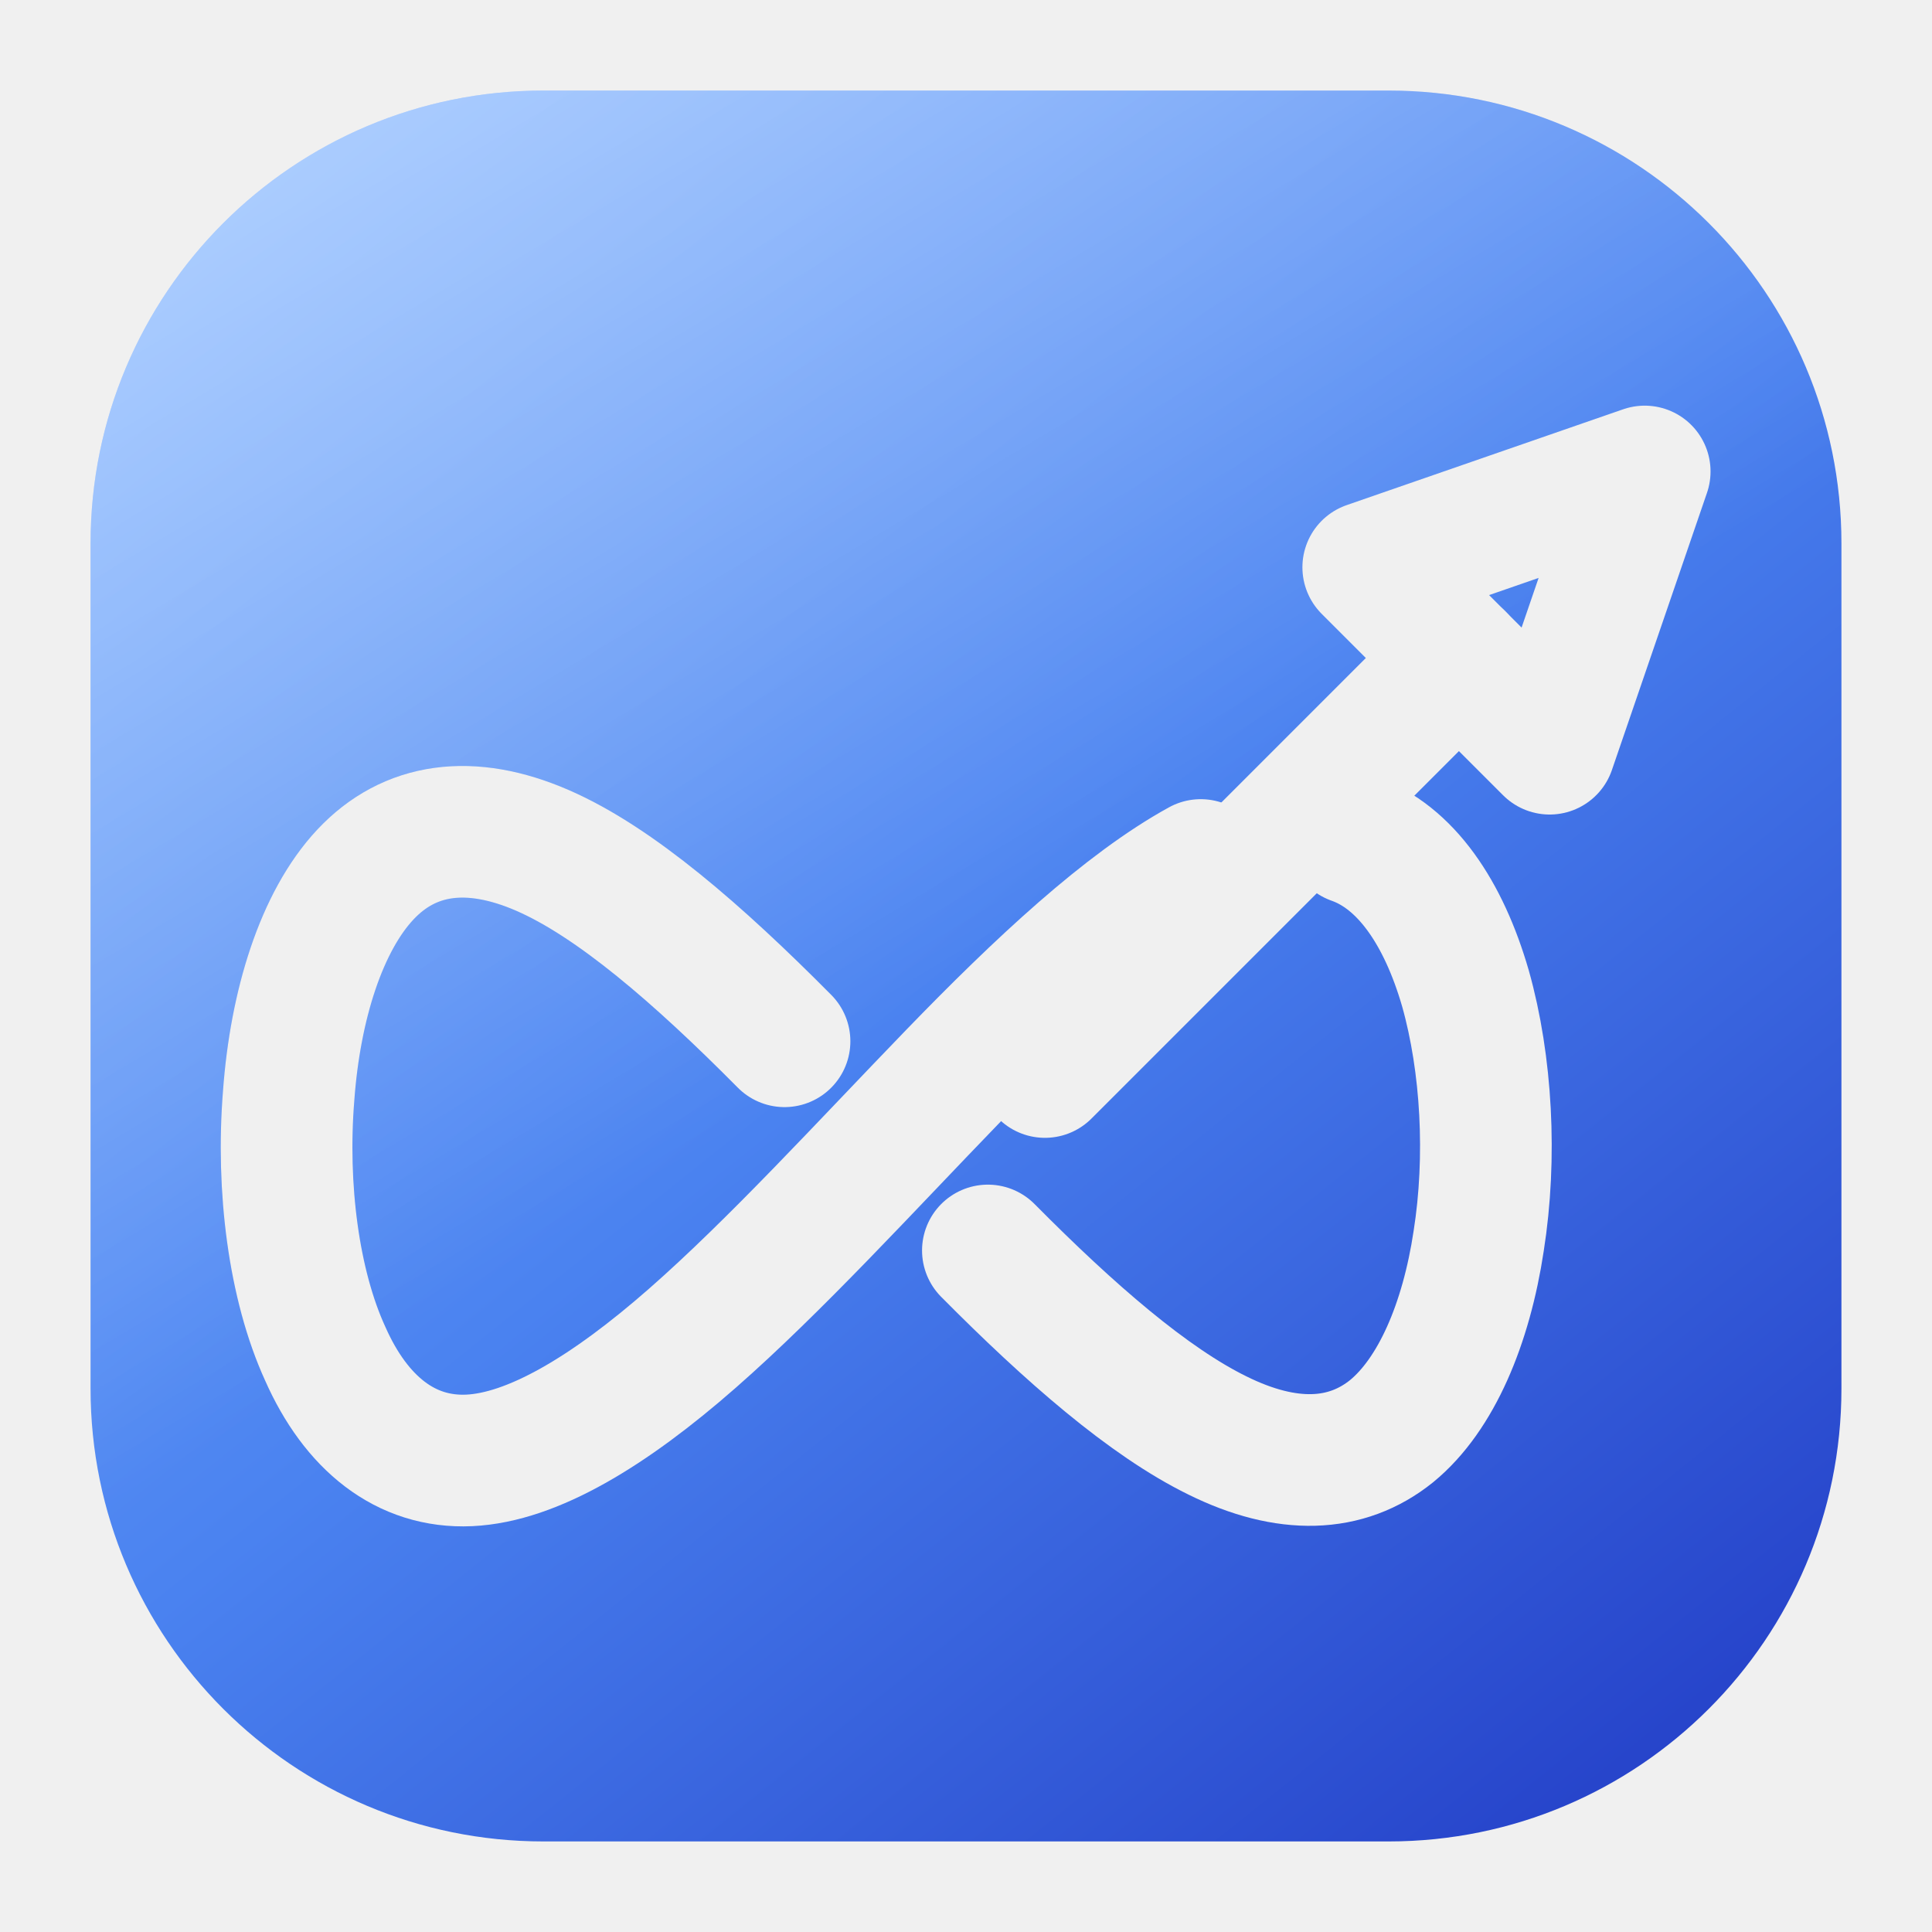
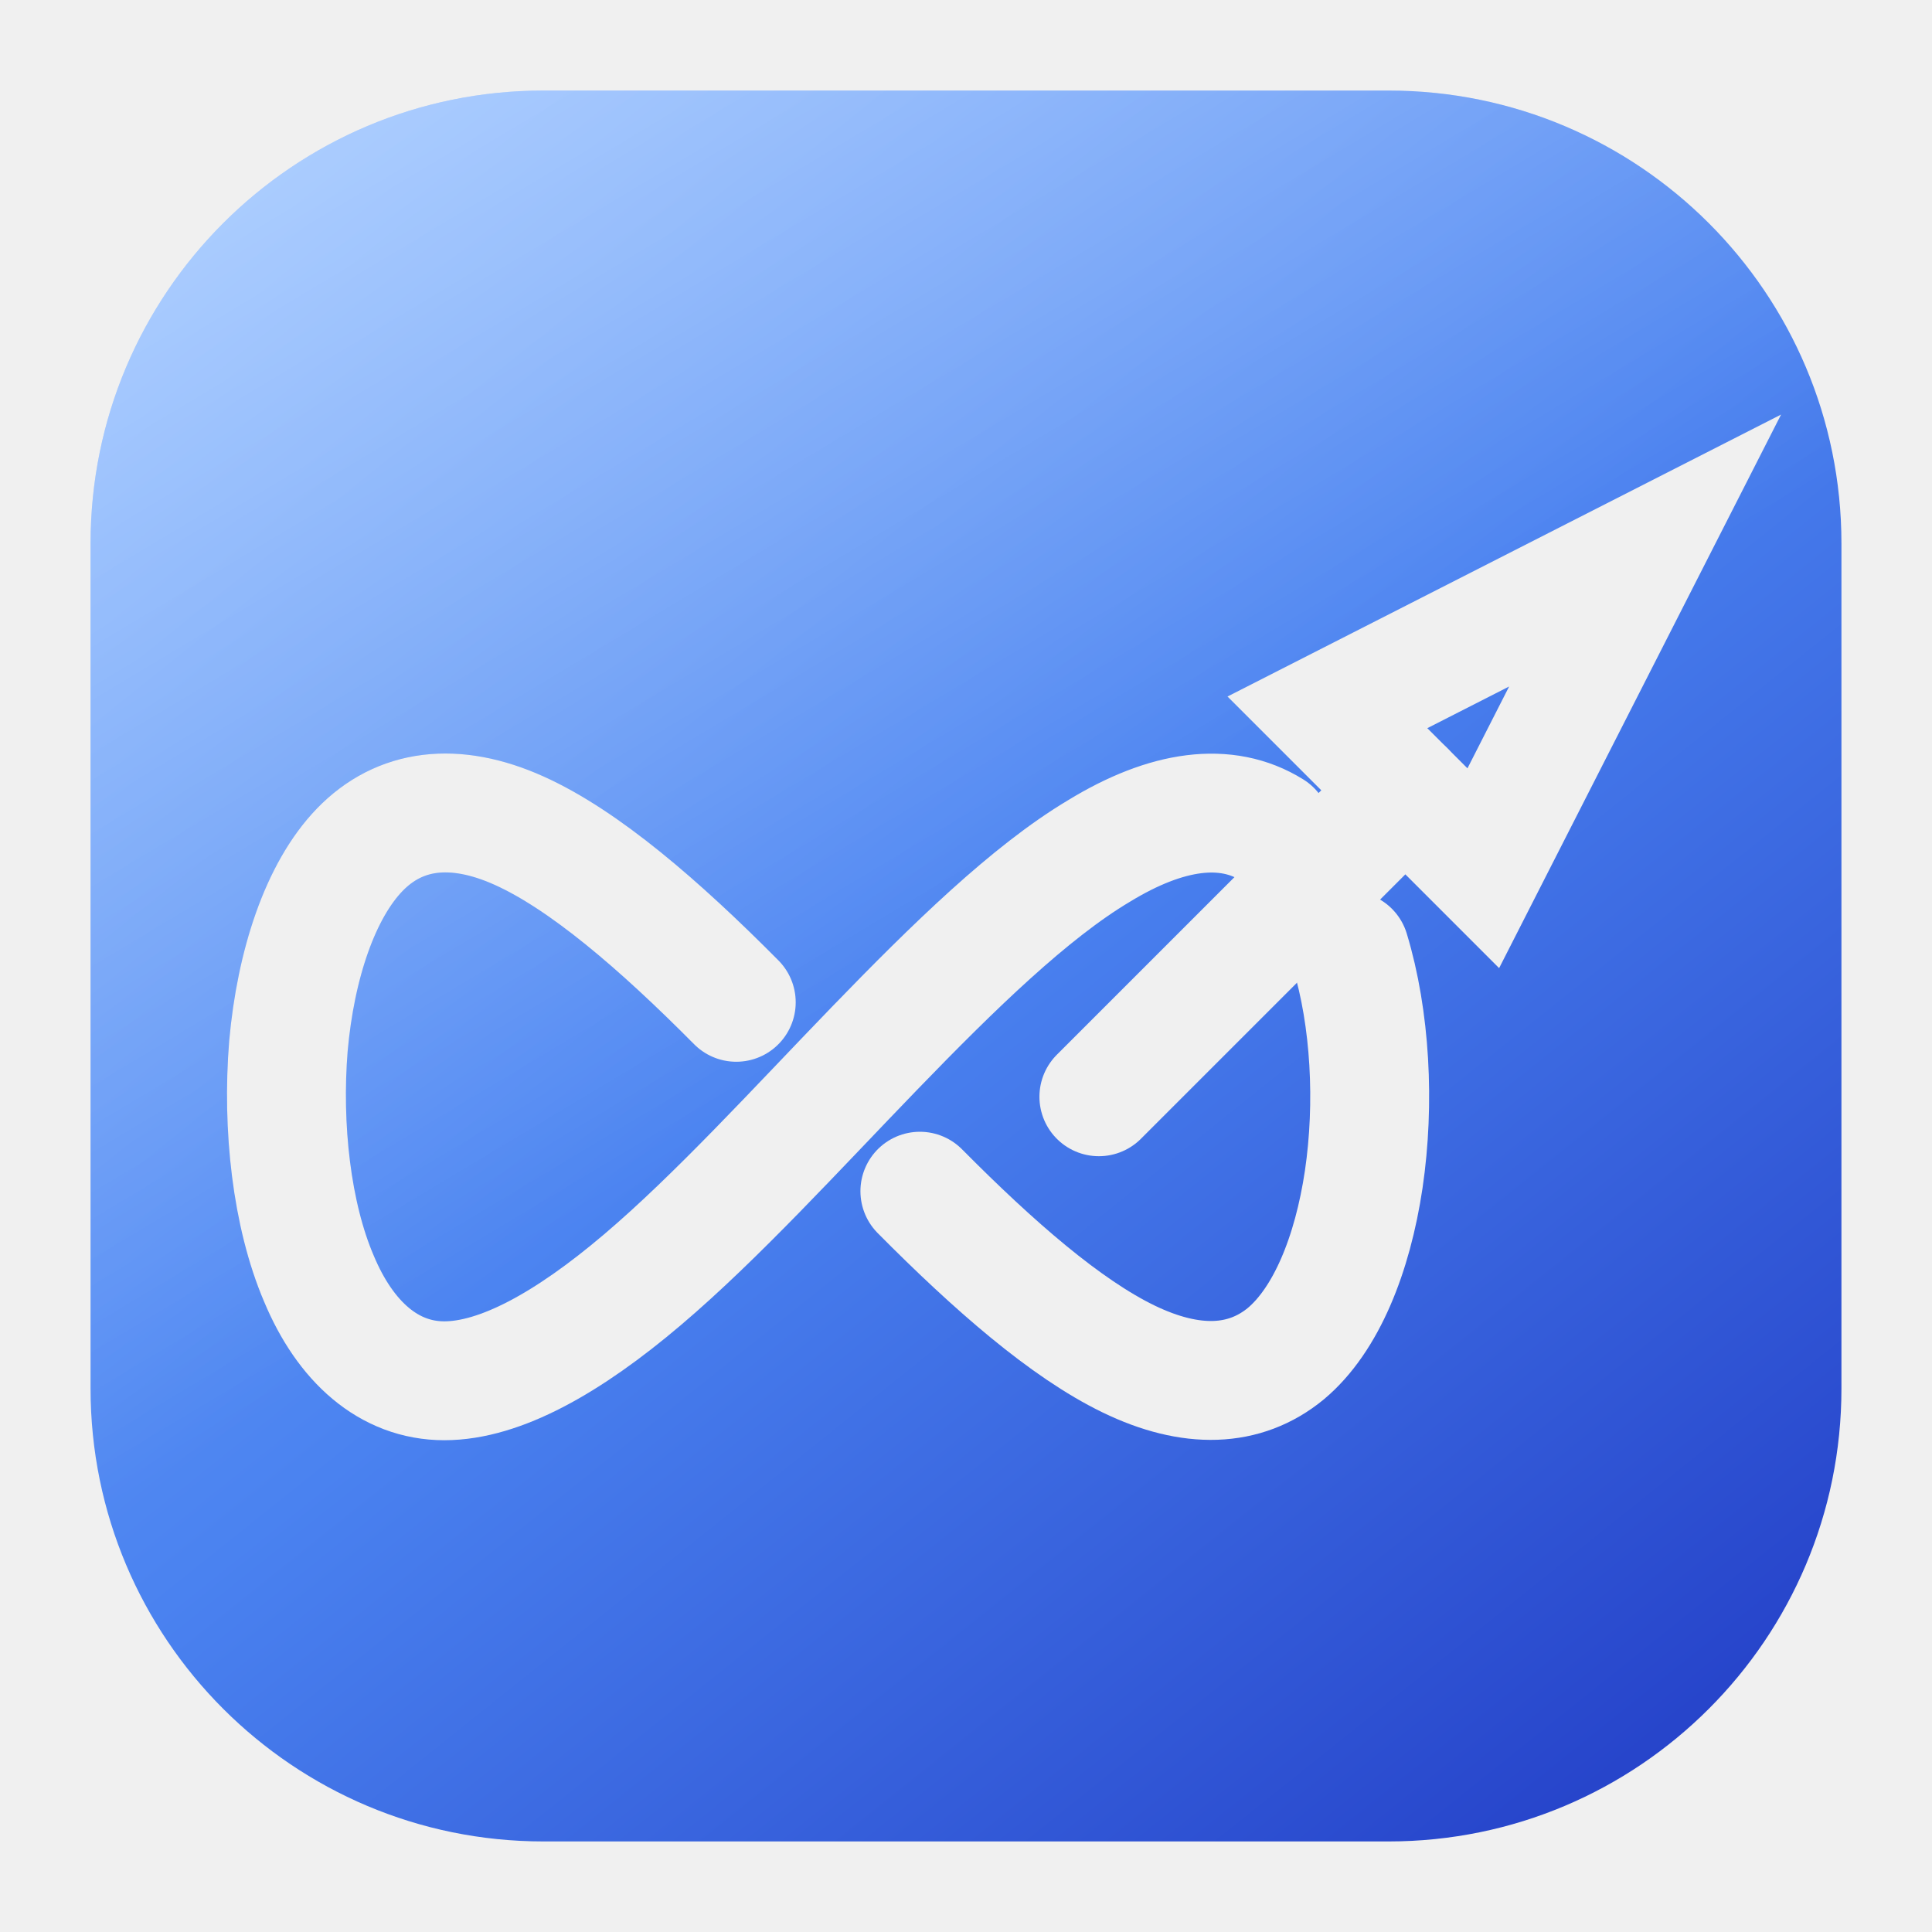
<svg xmlns="http://www.w3.org/2000/svg" viewBox="0 0 256 256" width="256" height="256">
  <defs>
    <linearGradient id="n-body" x1="0.1" y1="0" x2="0.9" y2="1">
      <stop offset="0" stop-color="#7DB2FF" />
      <stop offset="0.5" stop-color="#4A82F0" />
      <stop offset="1" stop-color="#2440C8" />
    </linearGradient>
    <linearGradient id="n-sheen" x1="0" y1="0" x2="0.6" y2="1">
      <stop offset="0" stop-color="#FFFFFF" stop-opacity="0.42" />
      <stop offset="0.6" stop-color="#FFFFFF" stop-opacity="0" />
    </linearGradient>
    <mask id="n-cut">
      <rect width="256" height="256" fill="#FFFFFF" />
-       <g transform="translate(5.0 23.9) scale(0.9692)" fill="none" stroke="#000000" stroke-width="18.0" stroke-linecap="round" stroke-linejoin="round">
-         <path d="M102.1 117.7 C90.3 105.8 78.9 95.9 69 91.6 C59.1 87.3 50.8 88.5 44.8 94.9 C38.8 101.3 35.2 112.7 34.3 125.2 C33.3 137.7 35 151 39.3 160.4 C43.5 169.9 50.3 175.4 59 175 C67.6 174.6 78.1 168.3 89.5 158.3 C100.9 148.3 113.2 134.8 125.2 122.4 C137.1 110.1 148.8 99.2 159 93.6" />
-         <path d="M179.9 90 C187 92.5 192.2 100.1 195.2 110.5 C198.1 120.8 198.8 133.6 197 145 C195.3 156.3 191.2 166 185.1 171 C178.9 176 170.8 176.3 161.3 171.6 C151.9 167 141.1 157.6 129.9 146.3" />
-         <path d="M137.7 121.9 L194.3 65.3" />
-         <path d="M219.7 39.8 L181.9 52.9 L206.7 77.7 Z" />
+       <g transform="translate(8.2 29.8) scale(0.8752)" fill="none" stroke="#000000" stroke-width="18.0" stroke-linecap="round" stroke-linejoin="round">
+         <path d="M102.1 117.7 C90.4 105.9 79 96.1 69.2 91.7 C59.4 87.3 51.1 88.4 45.1 94.6 C39.1 100.8 35.4 112 34.3 124.3 C33.3 136.6 34.8 149.9 38.9 159.5 C42.9 169.1 49.5 175 57.9 175 C66.3 175 76.6 169.3 87.9 159.7 C99.1 150.2 111.2 136.9 123.1 124.6 C135 112.3 146.6 101 157 94.8 C167.3 88.5 176.3 87.3 183.2 91.6" />
+         <path d="M195 109.9 C198.1 120.1 198.8 133 197.1 144.5 C195.4 155.9 191.4 165.8 185.3 170.9 C179.1 176 171 176.3 161.5 171.7 C152 167.1 141.1 157.6 129.9 146.3" />
+         <path d="M157 132 L203.4 85.6" />
+       </g>
+       <g transform="translate(8.2 29.8) scale(0.8752)" fill="none" stroke="#000000" stroke-width="18.0" stroke-linecap="round" stroke-linejoin="miter" stroke-miterlimit="12">
+         <path d="M239.7 49.3 L191.6 73.8 L215.2 97.4 Z" />
      </g>
    </mask>
  </defs>
  <rect x="12" y="12" width="232" height="232" rx="60" fill="url(#n-body)" mask="url(#n-cut)" />
  <rect x="12" y="12" width="232" height="232" rx="60" fill="url(#n-sheen)" mask="url(#n-cut)" />
</svg>
